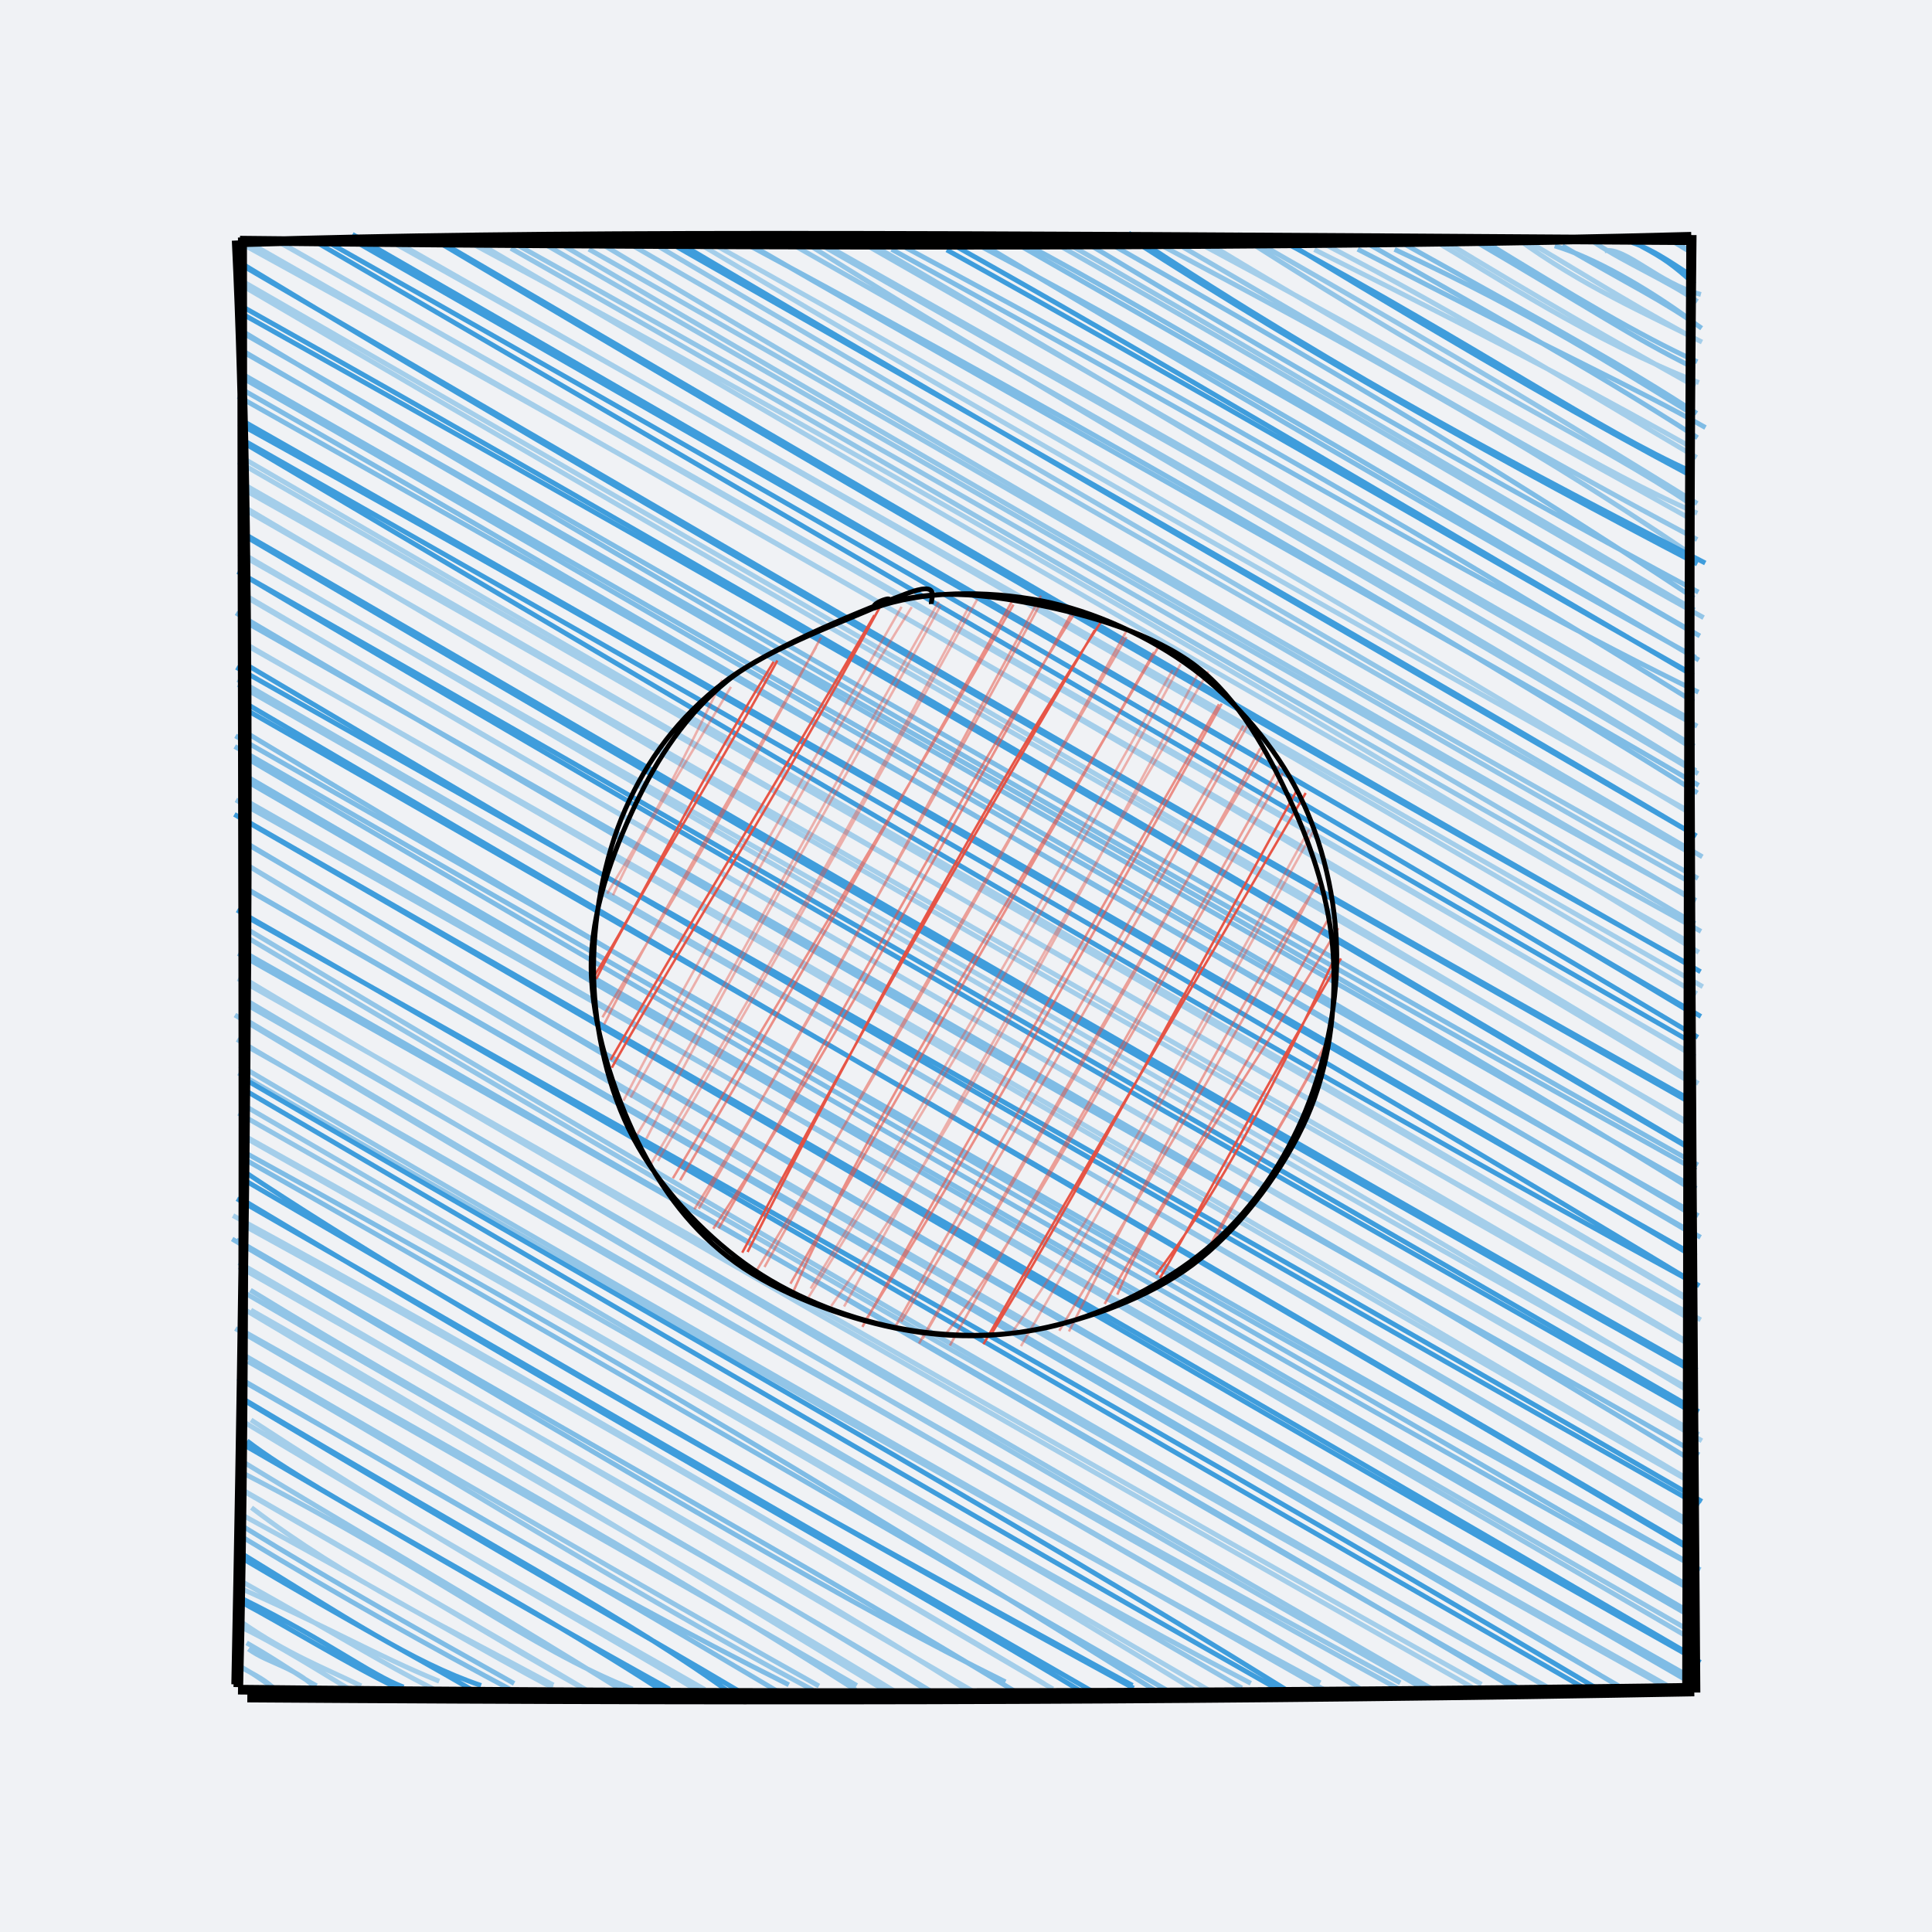
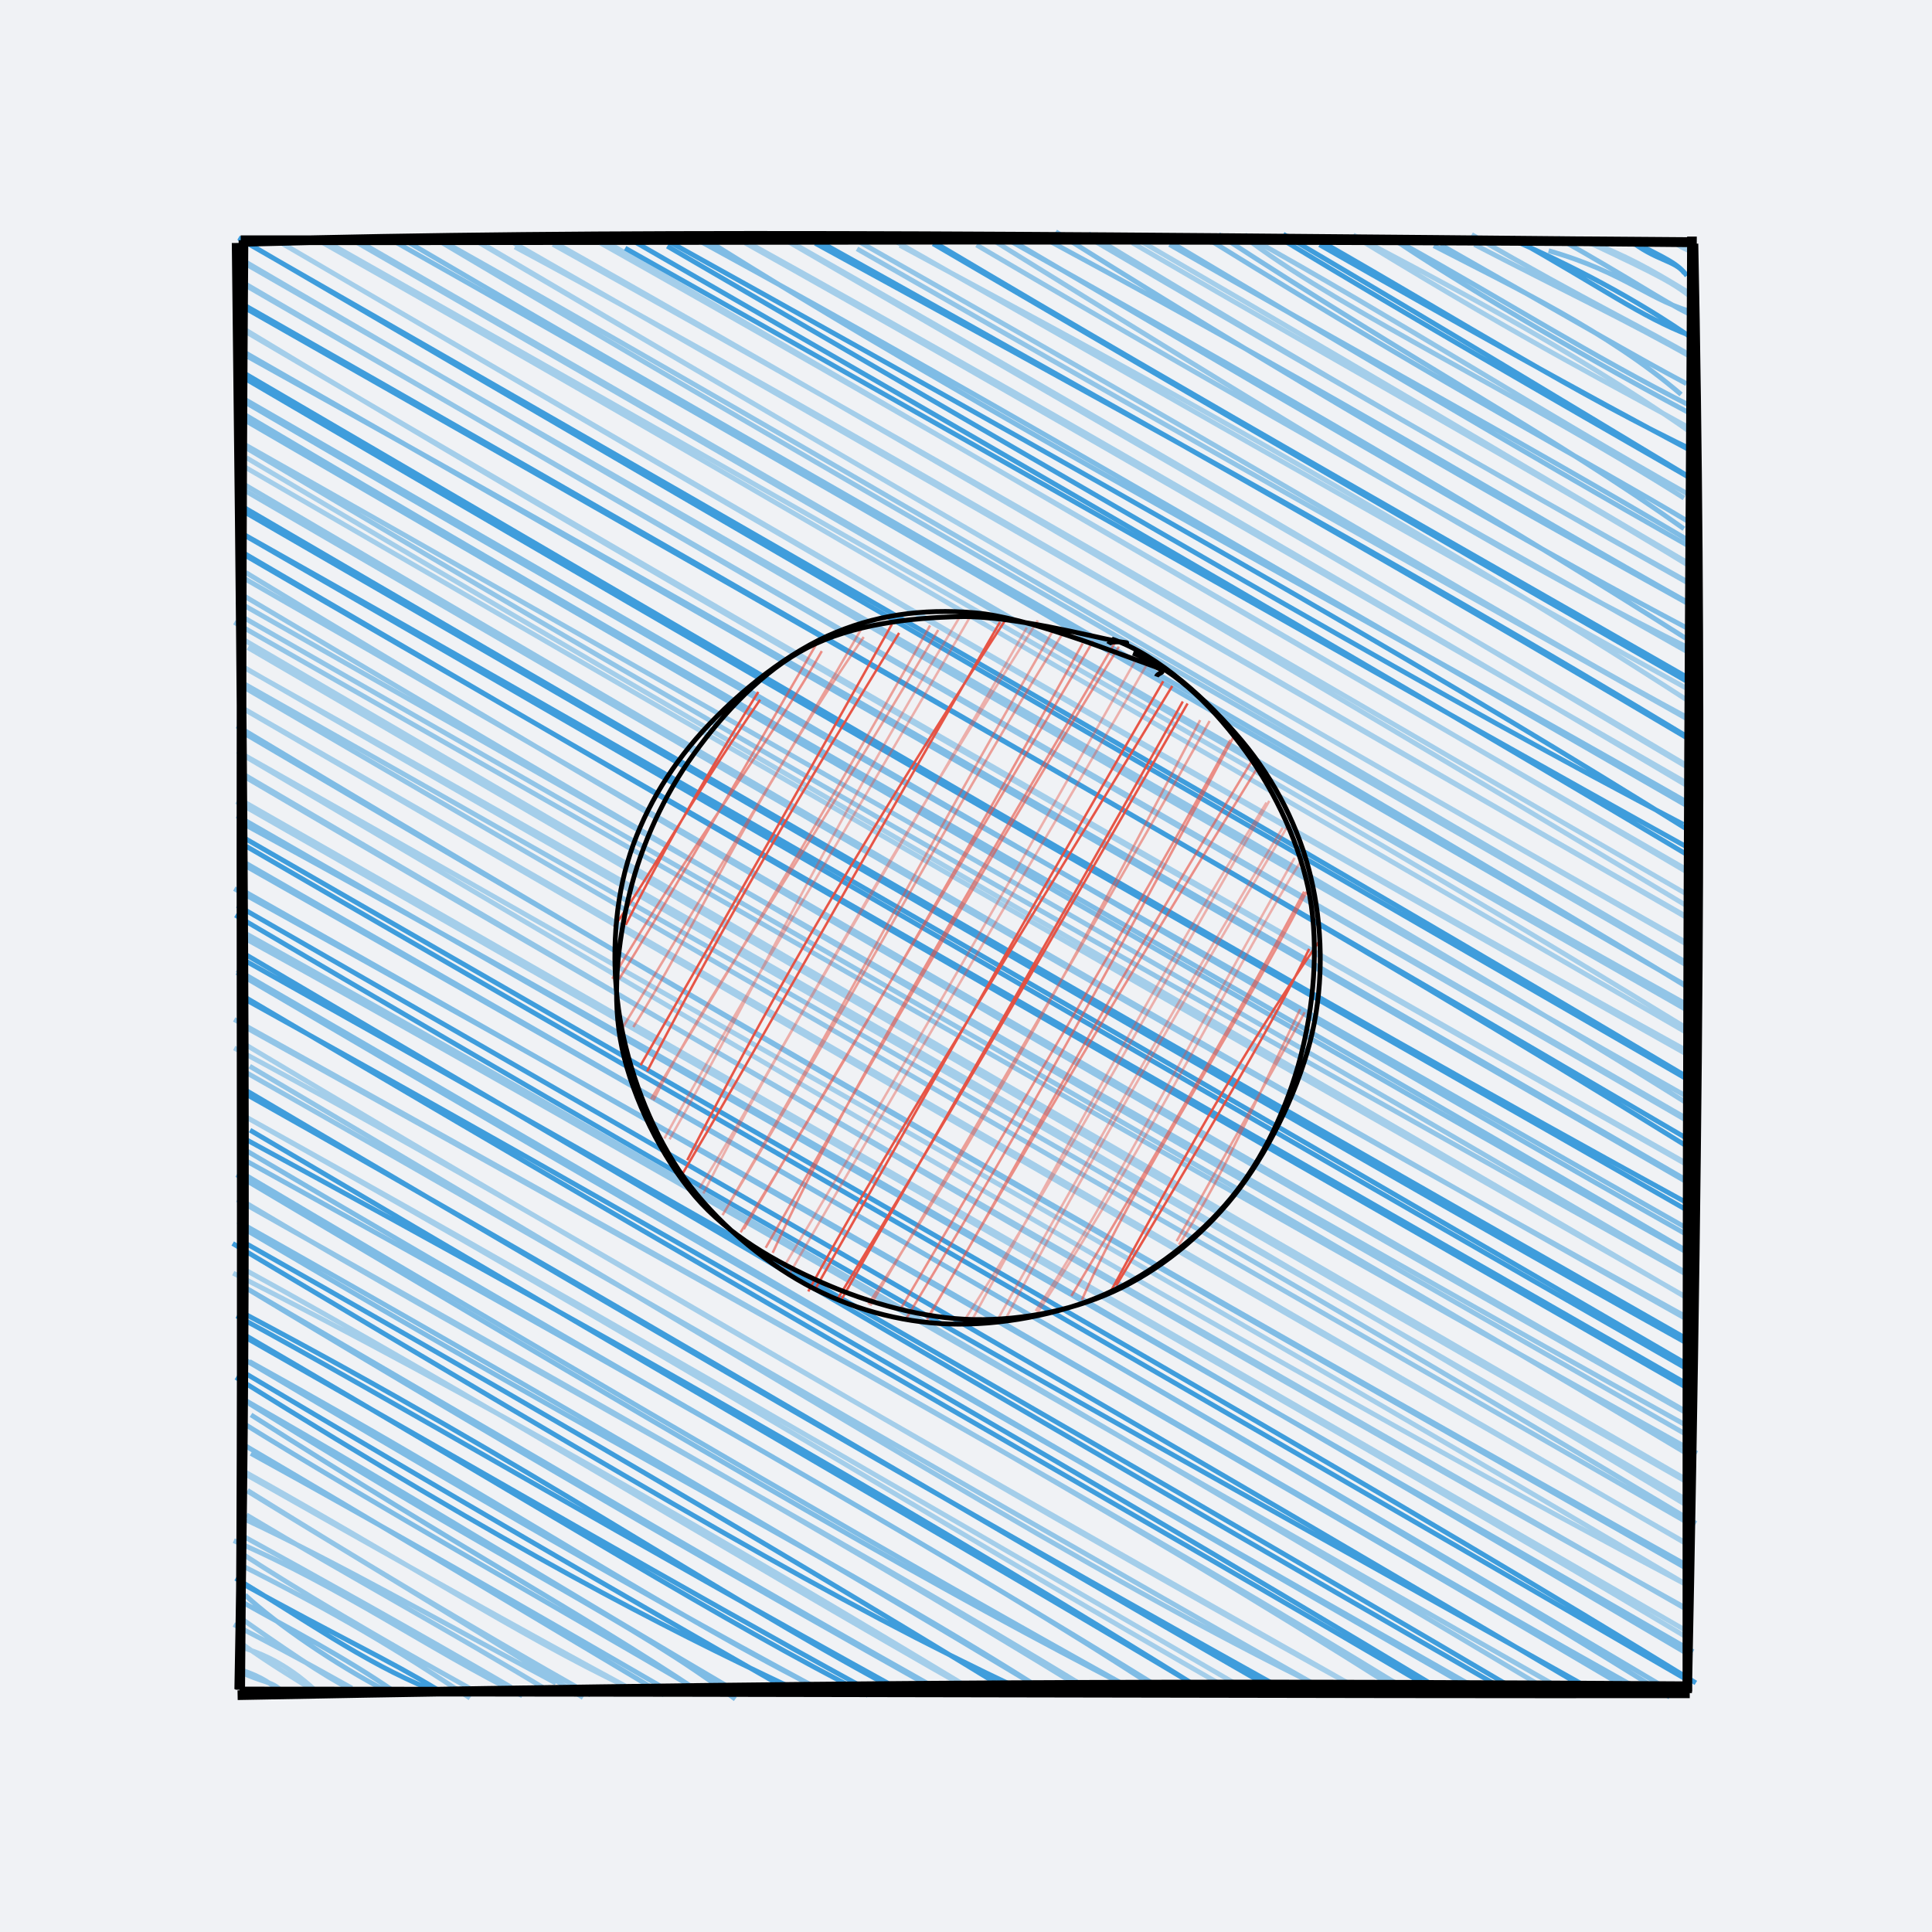
<svg xmlns="http://www.w3.org/2000/svg" width="400" height="400">
  <rect width="100%" height="100%" fill="#f0f2f5" />
  <g>
-     <path d="M144.908 350.329 C120.047 335.245, 94.865 321.983, 51.978 293.978 M145.927 349.794 C122.155 336.134, 96.574 322.244, 50.746 294.555 M351.726 197.164 C259.803 140.53, 166.422 87.157, 97.995 50.569 M350.626 195.571 C276.547 153.61, 202.834 111.27, 98.115 49.761 M352.363 298.294 C264.763 247.243, 177.33 197.405, 51.075 123.672 M351.727 297.005 C241.471 234.023, 131.883 170.985, 50.347 122.988 M352.122 273.255 C262.433 224.077, 176.237 171.992, 50.527 100.312 M350.982 273.743 C243.027 211.333, 134.657 148.696, 50.25 101.224 M350.094 288.306 C267.19 237.973, 181.037 189.412, 49.425 114.6 M351.261 288.365 C289.446 254.088, 228.257 219.136, 49.894 114.412 M350.845 269.594 C261.259 216.603, 171.484 165.088, 50.803 95.142 M350.551 269.783 C280.041 228.21, 209.883 188.2, 49.344 95.636 M351.738 79.214 C329.187 70.359, 309.325 57.087, 296.746 49.682 M350.963 80.027 C334.936 71.057, 318.398 61.673, 297.628 49.005 M90.937 348.082 C77.756 342.693, 67.421 336.533, 48.466 328.268 M89.54 349.581 C79.279 344.408, 70.867 339.075, 49.966 327.378 M350.655 218.422 C266.79 169.934, 180.245 119.766, 58.771 50.606 M350.945 218.777 C267.883 169.938, 184.714 121.651, 57.564 50.025 M349.709 167.945 C281.093 129.38, 210.658 89.859, 144.834 50.496 M350.351 168.621 C279.456 125.944, 208.543 84.2, 146.077 49.628 M349.508 278.226 C288.71 242.977, 225.676 208.86, 50.814 105.101 M351.176 278.882 C287.59 240.929, 225.377 205.934, 50.42 105.37 M72.831 350.001 C67.234 346.764, 57.692 340.496, 48.641 336.27 M74.775 349.037 C67.093 345.316, 59.606 342.467, 50.257 336.014 M114.567 348.869 C92.715 337.05, 71.426 326.939, 52.066 312.142 M114.403 349.426 C100.413 342.125, 85.301 332.85, 50.196 313.68 M352.55 204.283 C272.752 158.701, 193.009 112.667, 81.047 50.014 M351.302 205.727 C264.776 154.908, 178.538 104.99, 82.029 50.063 M349.51 69.374 C336.139 62.081, 323.06 53.804, 315.726 49.634 M352.384 70.818 C340.681 64.88, 327.677 59.287, 314.044 49.35 M216.257 348.63 C157.667 313.878, 99.56 279.509, 48.242 251.675 M217.988 349.675 C178.688 326.938, 141.232 303.653, 50.582 253.78 M350.583 307.174 C269.588 261.104, 189.274 213.096, 51.363 133.594 M350.266 306.697 C241.317 241.919, 131.583 179.28, 49.698 132.84 M349.761 232.854 C287.6 195.514, 222.478 157.257, 50.245 58.254 M350.18 232.73 C261.296 180.967, 169.949 129.497, 50.479 59.328 M306.73 348.73 C239.986 311.425, 173.263 272.828, 49.267 202.624 M306.665 350.402 C208.858 294.855, 111.68 239.358, 49.668 202.072 M350.618 224.452 C264.333 172.772, 178.094 120.803, 49.753 50.305 M351.632 224.328 C273.787 176.75, 194.656 131.957, 49.879 49.263 M185.349 351.304 C134.99 320.545, 86.169 290.607, 51.948 271.234 M186.021 350.63 C150.207 328.631, 114.394 309.221, 49.819 270.634 M249.778 351.45 C178.072 307.386, 106.962 267.412, 50.676 235.48 M251.08 350.403 C195.616 318.217, 142.265 286.176, 50.097 234.877 M351.395 106.247 C330.882 97.434, 309.216 83.027, 249.01 50.748 M350.37 107.625 C321.551 91.468, 292.348 75.899, 249.657 50.077 M121.032 349.75 C104.313 340.502, 88.62 330.39, 50.206 308.459 M122.654 350.64 C100.892 337.681, 80.558 326.169, 50.198 308.587 M349.724 92.338 C333.725 83.429, 317.014 74.165, 272.129 51.671 M351.281 94.729 C327.116 80.523, 303.179 65.523, 273.21 50.015 M202.222 351.187 C152.645 319.672, 101.135 291.9, 49.51 262.278 M202.933 351.012 C161.043 326.74, 121.207 302.92, 49.435 261.423" stroke="#3498db" stroke-width="1" fill="none" stroke-opacity="0.4" />
-     <path d="M350.2 182.818 C286.977 147.298, 227.269 111.373, 121.909 51.584 M351.551 181.867 C273.372 138.017, 193.621 91.776, 122.606 49.344 M168.264 349.895 C128.694 328.724, 92.235 305.086, 51.338 281.878 M169.553 349.071 C144.494 335.061, 119.708 320.702, 50.008 280.261 M57.576 350.072 C55.93 349.214, 54.338 347.612, 50.078 345.208 M57.385 350.302 C55.872 348.602, 54.556 347.661, 50.306 345.421 M130.961 349.703 C108.839 340.898, 91.757 326.374, 49.993 304.816 M130.152 350.834 C99.751 331.832, 67.134 313.001, 50.814 302.962 M351.396 150.35 C293.501 118.838, 240.424 85.461, 179.095 49.787 M350.418 149.166 C295.468 118.111, 241.608 86.219, 178.058 49.996 M349.276 154.222 C311.558 130.284, 270.132 107.973, 168.746 49.995 M350.778 154.503 C300.033 123.604, 248.98 94.873, 170.714 50.563 M345.035 349.4 C231.794 286.449, 116.499 218.983, 51.318 179.209 M346.756 349.843 C239.435 289.555, 133.718 228.559, 50.428 178.636 M177.164 349.905 C140.651 326.617, 103.767 305.565, 49.294 274.997 M177.384 348.964 C132.761 323.063, 87.383 297.704, 48.735 275.054 M193.314 350.792 C141.077 318.573, 88.58 289.678, 51.851 267.113 M193.367 350.523 C152.51 325.624, 109.086 301.914, 50.136 267.352 M289.918 348.404 C235.689 318.965, 180.068 289.071, 48.645 210.153 M290.638 350.255 C231.002 317.568, 170.876 282.685, 50.414 210.866 M350.421 104.614 C330.973 91.448, 307.113 81.213, 256.187 48.485 M351.391 104.241 C326.882 89.111, 304.332 75.256, 258.04 48.85 M297.096 350.983 C224.15 309.632, 153.509 267.873, 50.3 206.696 M297.884 350.487 C223.622 307.73, 149.685 264.394, 50.474 207.66 M352.711 127.875 C313.572 106.106, 280.044 85.441, 218.381 50.291 M350.835 126.307 C300.397 96.816, 252.838 68.446, 218.506 48.98 M351.184 338.379 C283.03 299.343, 216.723 260.187, 48.833 165.618 M350.186 339.344 C229.796 269.19, 110.048 199.286, 50.122 165.303 M258.968 348.512 C211.66 323.9, 164.918 295.361, 51.148 229.227 M257.094 349.479 C211.759 323.073, 166.8 297.341, 49.384 230.489 M352.154 60.963 C343.39 58.67, 336.459 51.045, 332.21 51.92 M351.439 62.426 C344.559 57.775, 337.024 54.747, 330.025 50.143 M352.456 177.395 C277.12 133.228, 201.239 89.44, 132.048 48.478 M350.659 177.019 C268.607 130.376, 186.947 83.168, 129.748 50.118 M280.352 348.815 C208.632 306.307, 136.144 266.871, 49.09 215.212 M282.222 349.987 C201.693 303.156, 121.444 256.417, 49.818 215.868 M349.586 114.356 C314.367 90.536, 278.597 71.143, 240.686 50.915 M351.386 111.705 C312.782 91.207, 274.525 68.365, 242.819 49.927 M351.566 160.182 C288.586 122.494, 223.66 86.063, 163.447 48.18 M351.125 159.555 C296.963 126.282, 243.348 95.707, 162.658 49.803 M321.976 350.276 C245.408 306.266, 166.086 261.117, 50.102 191.735 M321.634 349.993 C238.199 303.461, 154.279 255.576, 49.797 193.278 M273.355 348.41 C207.788 313.043, 143.852 276.503, 49.369 222.167 M274.084 349.8 C191.992 302.855, 109.799 256.114, 49.624 220.586 M66.531 350.708 C61.462 344.947, 55.927 344.688, 51.448 341.403 M65.542 349.029 C62.339 347.367, 58.499 344.385, 51.066 340.142 M352.178 192.834 C275.376 150.594, 203.725 106.935, 105.759 51.406 M350.929 191.225 C278.076 148.129, 204.491 104.854, 105.613 49.887 M351.153 186.446 C280.416 147.611, 209.196 106.047, 113.509 50.958 M350.218 186.147 C298.033 155.286, 243.505 125.469, 114.913 49.808 M350.503 316.344 C265.019 265.478, 177.629 214.808, 49.216 140.717 M351.259 315.788 C285.413 277.292, 218.083 238.228, 49.288 141.74" stroke="#3498db" stroke-width="1" fill="none" stroke-opacity="0.5" />
-     <path d="M351.068 136.113 C320.156 118.925, 285.213 99.249, 200.346 48.722 M351.73 136.657 C303.367 108.416, 255.962 79.085, 201.441 50.123 M351.784 349.392 C268.845 301.261, 186.577 255.333, 50.54 174.257 M351.017 347.807 C269.929 301.987, 189.349 255.85, 50.384 174.308 M353.108 88.52 C338.042 80.009, 322.468 73.086, 281.104 51.598 M351.464 90.623 C328.841 76.008, 304.731 62.826, 282.618 50.112 M163.317 348.824 C121.172 327.766, 77.589 301.43, 49.649 285.398 M161.183 350.296 C136.513 335.671, 112.357 321.398, 49.222 285.329 M351.196 246.057 C241.839 183.993, 134.905 121.966, 49.646 72.283 M350.804 246.593 C289.352 208.592, 227.41 173.727, 49.689 72.501 M208.162 348.211 C175.469 332.027, 141.336 311.537, 48.066 256.522 M210.656 350.495 C167.419 324.203, 121.399 298.745, 48.958 256.707 M351.937 131.665 C296.387 99.648, 240.6 65.321, 210.916 49.762 M350.437 130.904 C322.09 114.621, 294.621 98.546, 210.147 50.263 M350.676 328.968 C288.744 292.388, 223.424 255.099, 48.605 154.555 M351.251 329.797 C242.971 269.427, 136.355 207.117, 49.548 156.092 M350.717 324.161 C239.101 261.156, 129.91 198.703, 48.751 152.358 M352.027 325.006 C257.493 273.652, 165.29 220.471, 50.628 151.483 M49.739 349.849 C49.739 349.849, 49.739 349.849, 49.739 349.849 M49.739 349.849 C49.739 349.849, 49.739 349.849, 49.739 349.849 M350.247 52.205 C348.905 51.632, 348.128 50.987, 346.647 50.175 M350.553 52.43 C349.717 52.024, 348.88 51.228, 346.186 49.85 M106.447 348.543 C88.263 338.345, 69.789 328.024, 50.229 315.983 M107.038 350.517 C88.761 340.753, 71.556 331.209, 49.745 317.972 M351.641 143.304 C305.956 120.968, 261.386 93.638, 184.604 51.613 M350.661 145.293 C299.581 113.562, 247.705 83.33, 186.137 50.523 M352.09 256.168 C235.76 189.153, 120.816 120.975, 50.51 80.846 M351.138 255.896 C261.201 202.819, 169.838 149.992, 49.292 82.065 M350.79 85.948 C334.02 75.803, 318.593 65.543, 288.733 51.627 M351.305 85.585 C336.667 76.054, 321.472 67.574, 289.812 49.998 M351.634 251.712 C233.195 184.812, 117.935 116.989, 50.624 78.487 M351.013 251.936 C267.982 202.487, 185.769 154.706, 49.502 77.064 M314.165 349.392 C227.225 299.914, 142.095 248.881, 49.918 196.791 M314.361 350.071 C244.507 308.483, 174.362 267.829, 49.318 197.404 M242.133 351.843 C182.132 314.301, 126.985 280.443, 51.01 238.792 M242.088 350.225 C181.47 315.518, 120.783 279.818, 50.717 240.069 M351.771 301.207 C290.413 265.911, 227.628 232.442, 48.867 126.902 M350.728 302.635 C282.752 261.304, 216.324 222.748, 49.51 128.03 M351.695 162.588 C295.744 129.756, 239.17 99.041, 152.928 49.256 M351.445 164.157 C290.536 126.076, 228.72 90.374, 153.435 49.919 M350.729 123.806 C306.973 94.752, 265.357 70.527, 226.616 48.597 M351.633 122.589 C305.382 97.718, 261.197 72.184, 225.514 50.622 M338.053 350.868 C240.782 292.299, 144.799 237.975, 49.721 183.221 M337.839 350.617 C263.168 307.317, 190.276 264.33, 50.078 183.509 M349.739 333.71 C251.899 276.303, 154.633 221.166, 50.182 160.232 M350.526 334.922 C291.462 300.685, 231.62 266.708, 50.337 161.314 M351.532 241.193 C278.991 200.376, 203.161 156.412, 50.161 68.888 M351.154 242.275 C241.126 181.055, 132.252 118.157, 49.07 67.899 M352.317 67.956 C344.271 62.24, 337.914 59.274, 323.454 50.888 M349.841 66.114 C340.699 59.432, 329.79 53.244, 321.886 50.901 M350.58 76.094 C337.746 69.719, 329.651 64.147, 304.802 49.599 M351.407 74.901 C339.115 69.274, 326.098 61.456, 306.435 49.41" stroke="#3498db" stroke-width="1" fill="none" stroke-opacity="0.6" />
-     <path d="M352.357 310.853 C285.968 272.399, 218.869 234.318, 48.942 138.163 M351.776 311.674 C273.874 267.598, 193.902 222.267, 50.329 137.205 M83.544 349.291 C76.465 346.584, 68.005 339.831, 50.449 331.142 M82.07 349.399 C71.817 344.45, 59.622 336.828, 49.298 331.349 M351.069 284.259 C248.991 226.922, 147.894 168.271, 50.427 110.818 M351.36 283.733 C229.43 214.991, 110.305 144.803, 50.238 110.328 M226.723 351.901 C183.296 325.552, 139.229 301.816, 51.089 248.917 M226.998 350.668 C165.849 315.57, 105.955 280.888, 49.051 248.189 M352.063 344.17 C260.333 292.6, 172.573 240.149, 48.53 168.612 M351.058 343.2 C256.758 288.207, 162.724 234.029, 49.551 169.109 M351.831 266.215 C270.774 217.13, 190.144 170.355, 49.585 90.688 M351.183 265.866 C269.838 221.475, 190.257 174.55, 50.557 91.739 M352.085 201.184 C289.579 165.398, 228.899 130.613, 89.865 49.255 M350.179 199.942 C258.271 148.643, 168.086 96.128, 89.455 49.337 M350.581 172.705 C279.954 131.58, 210.357 91.536, 140.047 49.959 M351.233 173.075 C294.259 139.125, 235.271 105.261, 139.304 50.623 M350.822 58.814 C346.328 54.804, 344.582 53.532, 339.776 50.963 M350.735 57.392 C347.578 55.509, 342.848 51.883, 337.912 50.21 M350.433 97.732 C330.295 88.687, 307.736 72.731, 265.211 49.713 M349.802 98.317 C329.325 87.38, 309.404 76.176, 265.773 49.75 M352.158 210.446 C261.42 157.258, 173.18 106.159, 72.964 48.522 M350.827 210.053 C290.612 173.672, 228.776 139.093, 73.521 49.966 M351.717 292.265 C242.921 229.443, 136.249 167.783, 49.206 118.347 M350.019 292.173 C234.585 226.757, 116.492 158.402, 49.576 118.574 M350.135 227.776 C281.713 189.43, 213.169 150.203, 50.774 55.312 M350.437 228.557 C235.906 163.617, 122.25 98.48, 50.143 54.618 M330.055 349.247 C227.538 288.377, 123.229 230.494, 49.95 189.194 M330.136 350.742 C223.741 289.683, 116.048 226.618, 49.079 188.423 M353.059 116.57 C317.133 97.957, 281.248 79.627, 233.656 48.254 M351.408 116.763 C312.386 96.36, 273.299 74.718, 233.661 49.134 M351.174 260.091 C251.846 203.874, 153.163 145.031, 49.455 87.704 M350.261 259.95 C262.991 208.363, 175.401 158.288, 50.667 87.374 M349.829 215.561 C276.557 173.654, 204.954 131.415, 64.637 49.635 M351.535 214.762 C238.335 147.067, 124.687 82.083, 66.537 49.364 M139.557 351.67 C104.338 328.591, 66.104 309.824, 51.147 298.317 M138.63 349.728 C102.469 329.69, 68.084 309.279, 50.599 299.206 M266.176 349.765 C206.31 312.617, 146.241 279.03, 51.65 224.014 M265.332 350.238 C184.007 304.071, 102.833 256.183, 49.938 225.274 M350.795 238.336 C280.754 197.43, 211.855 155.49, 49.86 64.825 M350.872 238.219 C242.623 173.778, 133.868 110.375, 50.474 63.647 M99.601 348.962 C85.159 344.05, 71.855 334.988, 48.859 320.911 M97.654 349.836 C85.439 342.715, 73.673 336.563, 50.301 322.725 M349.752 139.19 C298.259 110.08, 244.255 78.543, 196.011 51.73 M350.579 139.88 C294.333 107.059, 237.012 72.683, 194.382 49.026 M234.461 348.937 C165.479 311.411, 92.563 270.579, 50.455 242.486 M234.704 349.52 C176.034 317.604, 118.203 283.857, 50.479 244.258 M152.419 351.366 C129.665 334.75, 103.343 321.211, 49.245 288.972 M153.256 350.282 C132.193 337.764, 110.587 325.833, 49.689 289.431 M351.422 321.67 C274.813 276.396, 202.072 234.36, 51.156 145.782 M350.891 320.981 C236.437 253.577, 122.735 187.927, 50.128 146.472" stroke="#3498db" stroke-width="1" fill="none" stroke-opacity="0.94" />
-     <path d="M49.685 49.823 C162.001 51.063, 275.66 51.065, 350.166 49.016 M49.286 50.182 C114.197 48.263, 177.31 48.589, 349.715 49.733 M350.25 48.665 C349.498 119.209, 349.756 185.936, 351.036 350.425 M350.13 49.704 C349.496 160.323, 349.53 270.154, 349.279 350.611 M350.783 350.204 C258.534 351.923, 168.162 352.264, 51.206 351.46 M349.703 349.448 C245.661 350.874, 142.388 350.813, 49.276 349.827 M48.898 348.727 C51.215 233.351, 52.36 118.333, 48.998 49.793 M49.34 349.302 C51.039 278.868, 50.205 207.461, 50.127 50.176" stroke="#000" stroke-width="2" fill="none" />
+     <path d="M203.187 350.993 C148.542 317.912, 97.331 288.516, 48.293 263.593 M202.565 350.815 C149.148 320.566, 97.111 288.256, 49.778 262.376 M49.739 349.849 C49.739 349.849, 49.739 349.849, 49.739 349.849 M49.739 349.849 C49.739 349.849, 49.739 349.849, 49.739 349.849 M349.793 320.007 C262.552 269.323, 174.937 218.069, 50.312 146.637 M350.562 320.31 C282.955 281.593, 216.05 243.136, 50.173 146.629 M350.454 159.493 C307.549 134.199, 268.496 109.729, 161.172 48.639 M348.919 158.274 C301.409 129.924, 252.648 101.977, 161.739 49.191 M349.891 269.096 C250.551 210.475, 147.556 152.158, 50.986 94.757 M350.278 269.211 C262.129 219.022, 173.092 167.617, 50.097 96.355 M349.199 217.509 C269.957 173.836, 187.57 125.7, 58.043 50.194 M350.163 218.794 C257.025 166.5, 165.195 113.008, 57.418 49.786 M351.316 242.309 C232.474 174.977, 116.394 108.13, 49.309 67.379 M350.142 241.394 C244.691 181.792, 137.843 119.764, 49.755 68.015 M350.053 328.583 C276.603 289.739, 202.659 246.424, 50.165 156.255 M350.429 328.811 C265.954 278.803, 180.554 229.855, 49.147 155.54 M66.339 350.988 C60.394 345.112, 54.633 342.265, 49.138 340.831 M65.681 350.537 C61.659 347.887, 56.29 344.815, 50.305 340.488 M349.561 189.976 C263.073 140.669, 174.248 87.411, 106.605 51.118 M350.032 190.449 C297.816 160.33, 246.272 130.544, 105.606 49.853 M350.082 307.308 C268.807 261.14, 185.277 212.201, 51.312 134.068 M349.267 306.387 C289.765 271.829, 229.375 237.181, 50.559 132.506 M348.874 187.327 C256.924 132.005, 166.39 79.264, 113.324 49.367 M349.406 185.235 C278.509 144.287, 207.844 102.532, 114.485 50.595 M350.478 117.607 C316.155 96.656, 283.662 78.952, 234.45 50.274 M350.57 117.179 C323.199 101.186, 300.028 86.933, 234.789 49.116 M349.287 311.705 C249.546 251.28, 148.766 193.252, 50.84 138.397 M349.694 310.804 C283.344 271.692, 216.989 234.557, 49.876 137.775 M350.046 162.577 C277.98 121.262, 206.295 79.366, 154.281 50.302 M350.138 163.175 C288.509 126.6, 226.556 89.991, 154.383 49.95 M350.926 145.994 C286.055 103.959, 222.591 70.372, 186.318 50.795 M350.661 143.331 C304.314 117.74, 261.254 93.289, 185.734 50.125 M349.952 51.861 C349.299 51.716, 348.39 51.463, 346.576 50.116 M349.742 51.961 C348.68 51.348, 347.352 50.616, 346.438 50.138 M132.141 350.517 C107.068 336.979, 82.212 323.001, 50.668 305.134 M129.928 349.355 C106.558 338.166, 83.452 322.984, 50.115 304.405 M350.704 196.356 C274.657 152.845, 202.638 111.041, 98.4 49.779 M350.048 195.661 C268.145 149.298, 188.494 102.87, 97.961 49.329 M348.9 213.609 C249.254 156.119, 148.129 96.153, 66.729 50.194 M349.798 213.227 C283.497 172.583, 216.96 134.541, 66.204 49.223 M349.801 89.33 C324.424 71.567, 294.533 56.315, 280.178 48.65 M349.706 88.563 C334.792 80.196, 317.864 71.819, 281.997 49.906 M349.518 339.154 C275.049 294.77, 202.961 254.199, 48.951 165.963 M350.294 338.297 C240.11 274.617, 128.998 210.781, 49.705 165.549 M256.16 350.702 C195.328 315.987, 136.004 278.932, 50.882 231.252 M257.859 349.789 C182.585 305.983, 107.224 262.531, 49.559 230.49 M350.091 180.549 C259.535 128.431, 170.019 75.878, 123.88 49.124 M350.819 181.458 C264.503 130.578, 180.261 81.749, 123.121 49.643 M280.823 349.451 C196.712 303.225, 115.655 252.914, 48.502 216.973 M282.517 350.394 C213.148 311.062, 145.64 272.868, 49.54 215.519 M350.951 62.269 C347.081 58.818, 343.123 56.884, 328.961 50.193 M349.976 60.776 C344.521 57.483, 338.967 54.008, 331.182 50.858" stroke="#3498db" stroke-width="1" fill="none" stroke-opacity="0.4" />
+     <path d="M351.088 134.887 C316.193 117.63, 285.271 99.135, 203.775 48.595 M349.818 135.206 C305.398 109.967, 261.186 85.396, 202.182 50.716 M348.657 103.116 C314.648 81.679, 278.641 64.631, 259.17 50.21 M350.203 102.705 C319.849 85.675, 289.014 65.98, 257.784 48.664 M350.148 228.942 C288.825 190.478, 225.935 155.347, 49.517 53.857 M350.589 227.788 C256.161 174.223, 162.023 119.245, 49.938 53.697 M350.943 264.835 C254.135 210.772, 159.008 157.146, 49.117 91.634 M349.853 263.96 C242.925 201.125, 136.017 140.342, 49.574 91.422 M351.339 300.898 C262.887 251.577, 173.41 200.094, 48.522 128.847 M349.528 301.12 C284.963 262.402, 217.816 223.715, 49.781 127.479 M351.266 74.315 C340.72 68.026, 329.193 62.747, 304.694 48.559 M351.107 74.476 C337.389 66.626, 322.782 59.733, 305.265 50.624 M350.11 333.533 C277.759 293.291, 206.851 252.302, 49.306 159.662 M350.348 333.867 C246.542 274.352, 142.366 214.728, 49.856 160.354 M349.621 149.019 C304.118 123.297, 259.789 98.732, 177.434 51.511 M350.437 149.142 C315.798 130.585, 281.841 108.921, 177.473 49.819 M349.033 231.47 C236.787 166.679, 122.942 100.715, 51.086 59.219 M350.089 232.492 C243.727 170.915, 137.638 109.641, 50.566 58.643 M351.498 209.215 C284.91 172.333, 220.862 134.378, 73.993 49.802 M350.655 209.921 C245.251 149.767, 141.395 88.99, 73.999 50.267 M349.183 292.541 C241.781 231.65, 130.156 166.684, 50.885 118.534 M349.973 292.741 C231.931 224.989, 113.833 155.979, 49.846 119.338 M226.279 350.244 C165.965 313.451, 102.312 279.783, 50.905 249.052 M225.726 350.576 C168.01 315.125, 110.183 282.922, 49.129 248.386 M322.188 349.07 C220.15 291.177, 117.699 231.094, 49.872 193.822 M321.871 350.741 C225.338 293.184, 127.904 236.105, 50.343 192.987 M274.364 349.756 C224.16 325.16, 177.787 295.143, 51.704 220.749 M273.046 349.218 C187.258 300.555, 100.147 249.811, 49.629 221.3 M120.723 351.461 C93.838 334.436, 65.505 317.534, 51.251 308.728 M122.288 350.929 C97.522 336.951, 72.561 321.87, 51.252 308.576 M108.15 351.091 C88.556 341.369, 70.959 328.722, 48.401 318.988 M105.832 349.323 C85.67 337.591, 65.261 326.228, 49.866 317.78 M97.307 351.568 C82.043 341.426, 69.597 333.939, 49.172 323.678 M97.345 349.595 C79.032 339.489, 60.586 328.514, 50.515 321.928 M351.136 315.412 C251.218 255.396, 151.129 198.382, 50.08 141.317 M349.798 315.479 C275.589 272.717, 201.971 230.854, 49.353 141.624 M350.223 120.921 C309.176 98.071, 272.246 76.806, 225.37 48.392 M350.248 121.125 C303.617 94.894, 258.336 68.542, 226.2 49.664 M289.73 350.05 C230.187 312.267, 170.173 278.789, 48.492 211.067 M290.43 349.354 C241.124 319.16, 190.526 290.231, 49.642 212.022 M350.064 199.812 C250.154 141.291, 150.923 83.192, 89.742 48.837 M350.48 200.569 C260.194 148.236, 172.047 98.104, 90.429 49.597 M72.86 349.509 C69.666 347.8, 63.978 344.383, 48.413 336.337 M74.745 350.88 C68.876 347.996, 63.479 344.573, 50.19 335.262 M115.107 348.472 C92.655 336.496, 69.372 323.297, 50.968 314.68 M113.98 350.325 C93.215 337.742, 72.325 326.404, 51.031 313.651 M58.201 350.011 C56.32 348.053, 54.381 348.422, 49.3 345.94 M57.812 350.12 C56.264 348.708, 54.415 347.245, 49.846 345.708 M350.468 295.852 C268.501 250.428, 186.219 202.416, 49.014 124.476 M350.206 297.612 C275.683 254.861, 202.055 213.29, 50.205 123.191 M349.793 273.009 C247.068 216.399, 144.103 155.825, 50.549 101.484 M350.529 273.86 C257.693 221.674, 165.705 167.986, 50.695 100.381" stroke="#3498db" stroke-width="1" fill="none" stroke-opacity="0.5" />
+     <path d="M234.443 349.734 C194.331 329.084, 159.187 308.776, 48.99 243.218 M233.86 349.423 C185.283 322.425, 137.591 294.604, 50.175 242.909 M349.872 113.183 C314.25 93.014, 278.73 71.806, 242.867 50.438 M350.278 112.271 C314.099 90.871, 277.639 71.122, 242.129 50.619 M349.701 255.87 C288.644 221.443, 225.558 183.378, 50.137 82.372 M350.668 255.098 C246.611 195.878, 142.836 137.23, 49.338 82.447 M351.49 64.852 C341.843 62.625, 336.874 56.546, 320.623 51.903 M349.616 64.936 C343.945 62.141, 337.726 57.769, 322.587 49.278 M171.51 350.664 C137.918 333.92, 106.785 312.387, 51.635 281.884 M169.072 349.475 C126.748 326.77, 84.413 301.506, 50.963 281.688 M351.853 126.282 C315.083 105.817, 280.752 86.946, 218.573 47.985 M350.54 125.318 C316.153 106.132, 281.488 84.547, 217.483 50.005 M338.458 349.26 C268.226 310.018, 201.346 268.589, 48.519 183.987 M338.265 350.351 C232.506 287.934, 125.267 226.762, 49.664 184.03 M349.794 259.301 C253.404 202.584, 155.782 148.22, 50.573 85.79 M349.584 259.463 C274.378 217.343, 199.571 173.452, 49.695 86.423 M136.932 349.199 C110.035 333.603, 77.886 315.162, 51.955 300.914 M137.494 350.908 C108.732 333.804, 78.748 315.721, 49.937 298.826 M217.599 350.965 C176.231 324.446, 130.632 301.842, 50.273 254.257 M217.326 350.753 C167.157 320.675, 115.97 290.498, 49.262 252.887 M152.234 351.785 C130.59 335.472, 107.82 325.649, 51.607 290.601 M153.256 350.687 C120.152 331.305, 85.45 309.744, 50.453 289.733 M80.215 350.235 C69.298 344.537, 57.28 336.274, 50.735 330.219 M81.992 350.445 C71.104 342.899, 60.196 337.362, 49.933 331.562 M345.718 351.362 C271.885 305.538, 197.434 263.015, 50.512 178.494 M346.668 350.539 C260.508 299.38, 175.851 250.218, 50.705 179.195 M351.12 205.447 C258.821 149.115, 166.287 98.136, 83.442 49.515 M349.123 204.063 C257.507 151.279, 166.233 97.664, 81.414 49.848 M241.242 350.707 C197.953 322.372, 153.024 298.313, 50.535 237.963 M241.676 350.386 C188.899 317.682, 133.397 285.93, 50.457 240.073 M349.669 85.444 C325.122 72.372, 300.646 57.737, 288.713 49.657 M350.368 84.209 C329.16 73.457, 310.978 61.907, 290.748 50.676 M348.056 81.666 C332.946 68.694, 313.169 59.295, 296.855 50.877 M349.171 79.433 C338.48 73.756, 326.719 66.815, 298.266 50.67 M349.443 166.16 C276.358 124.448, 202.099 84.871, 144.624 48.595 M349.476 166.951 C278.213 126.03, 206.651 83.557, 144.904 49.911 M305.035 349.797 C228.787 306.146, 152.802 260.862, 49.073 200.806 M305.377 349.377 C219.721 300.826, 130.681 249.337, 49.008 201.343 M349.876 244.738 C245.998 184.429, 141.034 123.645, 51.338 73.844 M350.333 245.358 C277.839 203.579, 206.335 162.148, 50.821 73.06 M348.64 109.476 C322.089 90.606, 293.607 75.456, 252.296 48.539 M349.862 108.168 C327.346 94.691, 303.259 82.401, 250.256 49.569 M349.015 132.146 C313.164 109.42, 277.934 88.442, 209.413 50.028 M349.805 130.306 C320.103 114.639, 291.433 97.964, 209.49 49.801 M350.546 341.967 C280.487 301.548, 208.208 260.414, 49.061 168.897 M350.21 342.886 C243.285 279.771, 135.148 216.806, 49.675 170.163 M144.612 350.15 C119.552 333.519, 96.655 321.416, 51.971 292.939 M144.682 350.042 C112.406 331.14, 77.77 311.663, 49.973 294.428 M194.653 350.013 C158.857 329.957, 124.295 309.444, 51.68 267.104 M193.39 349.642 C156.242 328.758, 117.343 306.672, 51.128 266.792 M349.512 324.922 C265.117 276.822, 180.763 229.334, 49.06 150.305 M350.059 324.527 C267.528 278.424, 185.061 231, 49.811 151.378" stroke="#3498db" stroke-width="1" fill="none" stroke-opacity="0.6" />
+     <path d="M89.088 349.741 C75.303 344.192, 62.284 334.76, 48.788 326.772 M90.496 349.766 C80.29 343.588, 71.053 339.429, 49.461 327.503 M350.849 99.407 C323.921 83.188, 301.468 69.537, 265.681 48.487 M349.533 98.744 C320.637 82.149, 291.945 65.623, 266.053 49.944 M330.963 350.592 C250.363 305.426, 171.351 261.72, 48.737 189.468 M330.18 350.661 C244.92 300.203, 160.767 251.616, 49.132 187.479 M351.781 93.806 C325.786 81.432, 303.596 67.119, 272.605 49.45 M350.576 93.57 C326.631 80.856, 302.514 67.395, 273.197 50.667 M349.579 175.536 C293.101 144.266, 235.436 110.99, 129.433 51.372 M350.607 177.726 C263.608 125.899, 175.916 75.756, 130.931 49.783 M179.707 350.994 C149.793 335.803, 116.525 314.852, 51.074 276.626 M178.129 349.033 C140.493 328.41, 103.578 306.955, 50.683 276.82 M351.105 348.425 C290.078 310.878, 227.753 275.501, 50.672 173.556 M349.571 347.963 C231.297 279.209, 114.592 212.178, 51.029 175.243 M184.431 349.261 C146.743 328.965, 111.302 304.101, 49.994 271.664 M186.468 349.941 C132.06 320.009, 78.334 288.249, 49.007 272.442 M349.384 141.14 C311.415 119.38, 276.352 99.107, 193.188 50.456 M349.971 140.598 C301.139 112.62, 251.153 84.47, 194.355 50.725 M249.72 350.306 C206.957 324.621, 162.861 299.455, 51.768 233.986 M250.318 350.716 C195.022 316.172, 139.553 284.075, 49.796 235.3 M265.534 350.822 C193.471 309.433, 124.09 267.662, 50.244 226.149 M265.488 349.666 C213.813 320.929, 161.176 290.846, 50.451 225.46 M163.265 349.142 C136.764 336.589, 107.527 321.783, 48.843 285.168 M161.595 348.936 C127.434 329.412, 93.129 309.495, 51.014 284.47 M350.558 288.071 C278.934 246.887, 206.062 205.631, 49.451 113.912 M350.41 287.176 C242.743 225.435, 135.917 164.59, 50.097 114.591 M350.597 70.197 C338.826 61.934, 325.101 54.794, 312.539 49.38 M349.879 69.462 C339.746 65.591, 331.654 59.544, 313.22 49.229 M349.683 277.456 C279.61 237.411, 208.955 197.569, 49.22 104.309 M349.968 278.484 C282.995 241.183, 215.568 201.314, 49.637 105.428 M351.661 153.925 C286.854 114.665, 220.952 78.938, 168.782 50.359 M350.486 153.494 C305.752 127.002, 262.028 101.412, 170.232 50.319 M348.522 170.682 C298.504 144.522, 247.047 114.275, 138.151 50.963 M349.399 171.764 C302.073 142.241, 251.744 112.891, 138.094 49.779 M349.103 237.222 C279.548 194.074, 207.882 153.195, 48.952 62.752 M350.872 236.652 C236.113 169.394, 121.858 103.63, 50.492 63.127 M348.756 56.575 C346.789 53.843, 342.802 54.074, 337.076 49.477 M349.25 57.101 C347.428 54.467, 344.141 53.187, 338.426 50.193 M299.234 350.387 C211.411 297.524, 126.409 248.864, 49.55 206.229 M298.167 350.66 C236.399 314.21, 174.207 279.331, 50.866 206.532 M349.762 249.306 C270.237 205.847, 188.739 157.999, 49.934 76.901 M349.264 250.537 C279.529 210.564, 207.231 170.116, 50.051 77.977 M211.226 349.722 C173.141 331.798, 137.66 310.779, 48.181 257.452 M210.297 350.961 C152.283 315.438, 92.407 280.86, 50.03 256.94 M313.392 350.917 C210.784 291.937, 111.646 233.28, 50.471 197.396 M314.394 350.181 C221.272 295.371, 127.925 242.108, 49.316 198.092 M350.021 223.851 C265.384 174.914, 181.017 126.378, 49.388 49.221 M350.006 223.373 C267.263 174.18, 183.411 126.187, 49.553 49.411 M350.492 284.1 C261.476 233.236, 174.787 182.471, 50.631 110.824 M350.454 283.127 C244.537 221.562, 138.239 160.063, 49.563 110.134" stroke="#3498db" stroke-width="1" fill="none" stroke-opacity="0.94" />
+     <path d="M49.829 49.737 C149.038 49.812, 243.984 49.246, 350.366 50.119 M50.409 50.069 C125.971 48.1, 201.614 48.749, 349.516 50.164 M350.304 48.98 C350.067 111.979, 349.274 170.311, 349.358 350.218 M350.611 50.459 C352.314 134.308, 351.973 219.203, 349.297 350.518 M349.61 349.118 C271.427 348.64, 194.383 348.204, 49.193 350.972 M349.841 350.585 C268.738 350.656, 187.545 350.268, 49.602 350.207 M49.532 349.744 C50.86 280.265, 50.967 212.893, 48.993 50.308 M49.727 349.846 C50.554 262.857, 49.451 176.853, 50.409 49.73" stroke="#000" stroke-width="2" fill="none" />
  </g>
  <g>
-     <path d="M167.839 266.773 C186.286 236.763, 204.355 206.954, 242.766 138.733 M167.401 268.565 C199.44 217.377, 229.688 165.316, 244.431 137.485 M134.818 240.905 C156.04 205.498, 177.208 169.393, 200.575 125.677 M136.219 240.357 C151.314 214.788, 165.392 190.982, 202.353 124.037 M172.087 270.425 C198.703 232.476, 220.943 190.036, 248.599 138.419 M174.757 270.5 C196.786 231.215, 218.163 192.975, 250.194 138.994 M129.09 227.867 C142.143 202.883, 156.125 178.81, 186.657 125.635 M130.549 227.244 C152.234 189.203, 172.852 150.666, 188.763 125.693 M125.708 185.022 C131.658 174.936, 136.334 168.144, 149.543 140.758 M126.909 185.359 C131.588 174.922, 136.99 166.033, 151.333 142.215 M133.812 235.772 C154.47 195.431, 178.938 154.436, 194.727 125.409 M130.985 236.412 C146.839 210.637, 159.711 185.112, 194.351 124.585 M209.292 276.206 C225.128 253.928, 240.622 226.919, 271.002 171.791 M211.381 278.697 C235.893 236.811, 259.219 194.968, 271.819 172.253" stroke="#e74c3c" stroke-width="0.5" fill="none" stroke-opacity="0.4" />
-     <path d="M186.569 273.654 C211.054 233.1, 235.86 190.155, 258.367 150.037 M185.1 275.133 C203.928 241.613, 223.12 209.082, 257.426 150.232 M221.318 275.664 C238.501 241.583, 256.84 207.343, 273.01 182.774 M219.313 275.518 C238.343 243.664, 256.366 214.125, 272.67 182.823 M156.499 263.29 C174.71 233.539, 192.679 203.742, 233.248 130.581 M158.28 262.325 C175.845 230.833, 194.52 198.457, 233.228 131.882 M190.28 278.16 C217.986 229.665, 247.383 179.193, 261.577 155.58 M191.027 277.136 C210.646 242.789, 232.584 206.618, 260.949 154.916 M125.086 212.071 C135.19 192.056, 145.131 175.699, 168.983 133.951 M124.727 210.62 C134.409 194.439, 145.55 176.791, 169.97 131.997 M195.956 276.013 C210.909 256.025, 225.231 229.378, 265.596 160.09 M196.661 278.581 C211.665 251.591, 227.411 225.626, 265.061 158.304 M143.759 250.371 C171.017 207.215, 191.911 166.503, 215.535 123.321 M144.66 250.27 C171.469 203.867, 198.351 156.723, 215.71 124.39" stroke="#e74c3c" stroke-width="0.5" fill="none" stroke-opacity="0.5" />
-     <path d="M164.175 267.55 C180.769 230.372, 204.316 194.636, 239.824 133.933 M163.65 265.784 C189.041 221.478, 214.803 177.194, 238.928 135.03 M178.546 274.712 C198.092 240.199, 218.489 204.702, 252.37 145.796 M179.213 273.359 C197.928 243.402, 215.094 213.633, 252.947 145.698 M249.865 259.162 C255.151 248.508, 263.604 236.915, 275.061 215.233 M250.209 258.81 C259.008 242.909, 268.805 227.132, 274.297 216.414 M140.817 244.36 C155.591 219.088, 171.232 193.007, 209.758 124.08 M139.309 243.967 C162.801 204.663, 186.451 166.188, 209.824 125.178 M148.788 254.331 C174.574 209.753, 197.162 167.057, 223.048 126.092 M147.669 254.396 C166.651 225.685, 183.625 195.928, 221.64 127.341 M231.32 268.041 C238.947 250.003, 254.352 229.683, 277.068 192.16 M228.699 269.974 C241.086 248.37, 253.943 227.629, 274.818 190.631" stroke="#e74c3c" stroke-width="0.5" fill="none" stroke-opacity="0.6" />
-     <path d="M122.447 202.995 C133.459 185.571, 140.49 168.942, 160.178 137.018 M123.439 202.689 C133.497 182.745, 145.58 164.647, 160.95 136.761 M126.668 221.053 C142.437 193.146, 157.83 170.461, 182.874 124.409 M126.427 219.441 C143.127 190.452, 159.816 163.825, 181.038 127.36 M154.778 259.204 C177.841 213.785, 204.643 164.401, 228.329 128.174 M153.673 259.349 C171.399 226.291, 188.638 194.771, 226.66 130.461 M129.641 167.224 C129.641 167.224, 129.641 167.224, 129.641 167.224 M129.641 167.224 C129.641 167.224, 129.641 167.224, 129.641 167.224 M205.463 275.848 C219.718 252.701, 233.039 227.927, 268.668 163.323 M203.613 278.316 C224.901 241.225, 245.55 206.625, 270.327 164.184 M239.344 263.918 C247.67 252.816, 257.031 239.12, 275.879 199.357 M240.147 264.643 C249.869 248.093, 259.289 229.505, 277.637 198.434" stroke="#e74c3c" stroke-width="0.5" fill="none" stroke-opacity="0.94" />
-     <path d="M180.906 125.928 C190.855 122.244, 204.297 122.23, 215.327 124.331 C226.357 126.433, 238.152 131.857, 247.086 138.539 C256.021 145.221, 263.987 154.577, 268.933 164.422 C273.88 174.268, 276.669 186.37, 276.763 197.612 C276.857 208.855, 273.992 221.709, 269.495 231.875 C264.997 242.041, 258.264 251.517, 249.779 258.61 C241.294 265.703, 229.321 271.729, 218.585 274.435 C207.85 277.14, 196.093 276.981, 185.364 274.842 C174.636 272.704, 163.257 268.144, 154.216 261.605 C145.175 255.066, 136.336 245.51, 131.119 235.609 C125.902 225.709, 123.187 213.555, 122.915 202.203 C122.642 190.85, 124.96 177.673, 129.484 167.496 C134.008 157.319, 140.358 148.572, 150.059 141.14 C159.759 133.708, 180.561 125.585, 187.689 122.905 C194.817 120.224, 192.721 123.692, 192.828 125.056 M183.029 125.219 C192.938 121.753, 203.734 123.026, 214.515 125.151 C225.297 127.276, 238.966 131.246, 247.718 137.971 C256.47 144.697, 262.305 155.493, 267.026 165.503 C271.747 175.513, 275.442 187.071, 276.042 198.03 C276.642 208.988, 275.205 220.832, 270.627 231.255 C266.049 241.678, 257.503 253.325, 248.575 260.57 C239.647 267.816, 227.616 272.331, 217.06 274.728 C206.504 277.124, 196.028 277.166, 185.237 274.949 C174.446 272.732, 161.18 267.862, 152.312 261.426 C143.443 254.99, 137.014 246.5, 132.026 236.332 C127.039 226.164, 122.473 212.03, 122.388 200.415 C122.303 188.801, 126.822 176.548, 131.516 166.644 C136.209 156.74, 142.108 147.884, 150.549 140.993 C158.989 134.102, 177.095 127.84, 182.161 125.297 C187.226 122.754, 180.552 124.496, 180.942 125.734" stroke="#000" stroke-width="1" fill="none" />
+     <path d="M208.068 273.299 C220.616 249.662, 234.182 225.382, 266.594 171.051 M206.852 272.66 C227.173 236.569, 246.369 202.925, 265.556 171.391 M201.295 273.192 C220.289 238.482, 240.481 200.818, 262.213 166.175 M199.212 274.064 C216.59 247.285, 231.243 220.475, 262.795 165.817 M162.172 262.471 C188.897 217.918, 215.511 171.365, 235.856 135.361 M163.487 263.662 C191.97 214.45, 221.599 165.275, 237.632 137.245 M144.814 245.985 C161.004 219.972, 175.326 190.733, 214.868 128.474 M145.621 247.097 C161.269 216.245, 180.449 185.848, 212.59 129.938 M138.627 235.884 C156.044 205.51, 168.655 177.035, 198.848 127.504 M137.557 235.702 C152.097 209.237, 169.335 182.045, 201.068 127.326 M214.804 271.783 C238.315 236.042, 257.322 197.397, 269.697 177.68 M214.427 271.427 C227.636 251.398, 237.933 231.011, 268.029 177.612" stroke="#e74c3c" stroke-width="0.5" fill="none" stroke-opacity="0.4" />
+     <path d="M179.77 270.036 C208.344 226.275, 232.172 180.046, 248.483 149.094 M180.184 270.291 C207.557 223.956, 235.254 176.636, 250.442 149.275 M135.28 227.808 C146.392 205.77, 160.968 186.494, 194.248 130.422 M134.779 227.547 C155.65 193.122, 176.686 158.07, 192.567 129.492 M144.319 152.605 C144.319 152.605, 144.319 152.605, 144.319 152.605 M144.319 152.605 C144.319 152.605, 144.319 152.605, 144.319 152.605 M131.114 212.641 C143.418 193.483, 153.704 168.348, 178.82 131.887 M128.505 213.437 C145.41 185.425, 163.528 155.981, 178.634 129.696 M244.08 257.708 C252.099 245.116, 256.564 235.374, 269.191 208.942 M243.614 256.966 C253.058 240.042, 263.7 221.572, 270.119 209.582 M151.118 248.898 C171.252 214.915, 189.87 179.14, 218.424 129.836 M149.586 251.586 C177.063 205.822, 202.017 159.469, 219.94 131.286" stroke="#e74c3c" stroke-width="0.5" fill="none" stroke-opacity="0.5" />
+     <path d="M191.934 273.253 C213.515 235.862, 232.668 203.762, 260.174 159.229 M192.485 272.125 C207.791 246.788, 221.371 219.659, 259.209 157.515 M223.984 269.136 C235.754 242.685, 254.094 216.273, 270.516 184.631 M221.818 268.315 C240.16 237.663, 258.965 205.494, 270.002 184.602 M187.638 272.959 C206.742 241.564, 224.352 210.776, 255.32 152.7 M186.218 271.435 C209.859 231.126, 233.822 191.345, 254.731 153.229 M126.777 202.651 C142.342 176.151, 160.501 151.939, 170.146 134.803 M128.174 202.725 C137.664 187.403, 146.32 172.385, 169.059 133.292 M159.972 259.386 C172.137 232.982, 187.869 205.789, 230.912 132.962 M158.53 258.341 C186.168 209.716, 213.279 163.431, 231.648 133.92 M153.993 254.479 C178.408 212.898, 205.199 168.508, 226.312 132.737 M153.337 255.133 C171.265 225.645, 190.055 194.564, 224.154 133.22" stroke="#e74c3c" stroke-width="0.5" fill="none" stroke-opacity="0.6" />
+     <path d="M142.292 240.196 C157.611 210.556, 174.214 180.517, 208.218 128.261 M141.39 242.878 C157.706 215.327, 172.964 187.538, 207.044 128.781 M167.343 267.37 C181.759 240.937, 197.777 215.724, 242.709 142.031 M169.027 266.457 C194.177 222.011, 218.634 179.169, 240.841 141.04 M174.297 268.91 C192.733 236.485, 210.58 206.326, 244.886 145.24 M173.574 268.669 C193.92 235.438, 214.154 200.767, 245.867 145.653 M127.139 191.862 C134.636 181.295, 141.318 168.365, 157.377 144.867 M129.547 191.49 C139.297 172.199, 149.344 155.491, 156.997 143.254 M229.566 268.121 C243.601 242.2, 256.097 219.649, 273.016 195.034 M231.11 266.164 C247.444 238.788, 262.86 213.448, 271.062 196.45 M133.979 221.828 C150.526 189.86, 166.671 162.837, 186.153 131.043 M132.623 220.549 C150.968 188.838, 169.973 155.371, 184.668 129.231" stroke="#e74c3c" stroke-width="0.5" fill="none" stroke-opacity="0.94" />
+     <path d="M234.58 135.239 C243.827 138.735, 251.896 147.293, 257.999 155.699 C264.102 164.106, 269.323 175.144, 271.197 185.678 C273.071 196.212, 271.967 208.504, 269.243 218.902 C266.52 229.301, 261.581 239.901, 254.857 248.069 C248.133 256.238, 238.619 263.572, 228.9 267.913 C219.181 272.254, 206.901 274.455, 196.543 274.114 C186.185 273.773, 175.887 270.885, 166.754 265.866 C157.621 260.848, 148.082 252.823, 141.744 244.004 C135.406 235.185, 130.783 223.545, 128.724 212.953 C126.666 202.361, 126.827 190.451, 129.392 180.452 C131.957 170.453, 137.128 161.086, 144.115 152.958 C151.101 144.83, 161.699 136.034, 171.312 131.686 C180.925 127.339, 190.873 125.956, 201.792 126.873 C212.71 127.79, 230.55 134.987, 236.822 137.188 C243.095 139.389, 239.864 138.927, 239.426 140.081 M230.182 132.297 C239.841 135.583, 250.289 145.23, 257.152 153.431 C264.015 161.632, 268.94 171.433, 271.361 181.502 C273.782 191.57, 274.106 203.116, 271.677 213.843 C269.247 224.569, 263.36 237.067, 256.785 245.859 C250.209 254.651, 241.41 262.036, 232.223 266.594 C223.036 271.152, 212.001 273.382, 201.662 273.206 C191.324 273.03, 179.816 269.792, 170.192 265.538 C160.567 261.285, 150.81 255.752, 143.914 247.685 C137.017 239.618, 131.071 227.599, 128.812 217.138 C126.553 206.677, 127.879 195.096, 130.358 184.917 C132.836 174.738, 137.544 164.536, 143.684 156.062 C149.824 147.588, 158.006 138.804, 167.196 134.071 C176.387 129.339, 188.147 127.886, 198.826 127.669 C209.505 127.451, 226.156 131.815, 231.269 132.767 C236.382 133.719, 230.204 132.165, 229.504 133.379" stroke="#000" stroke-width="1" fill="none" />
  </g>
</svg>
